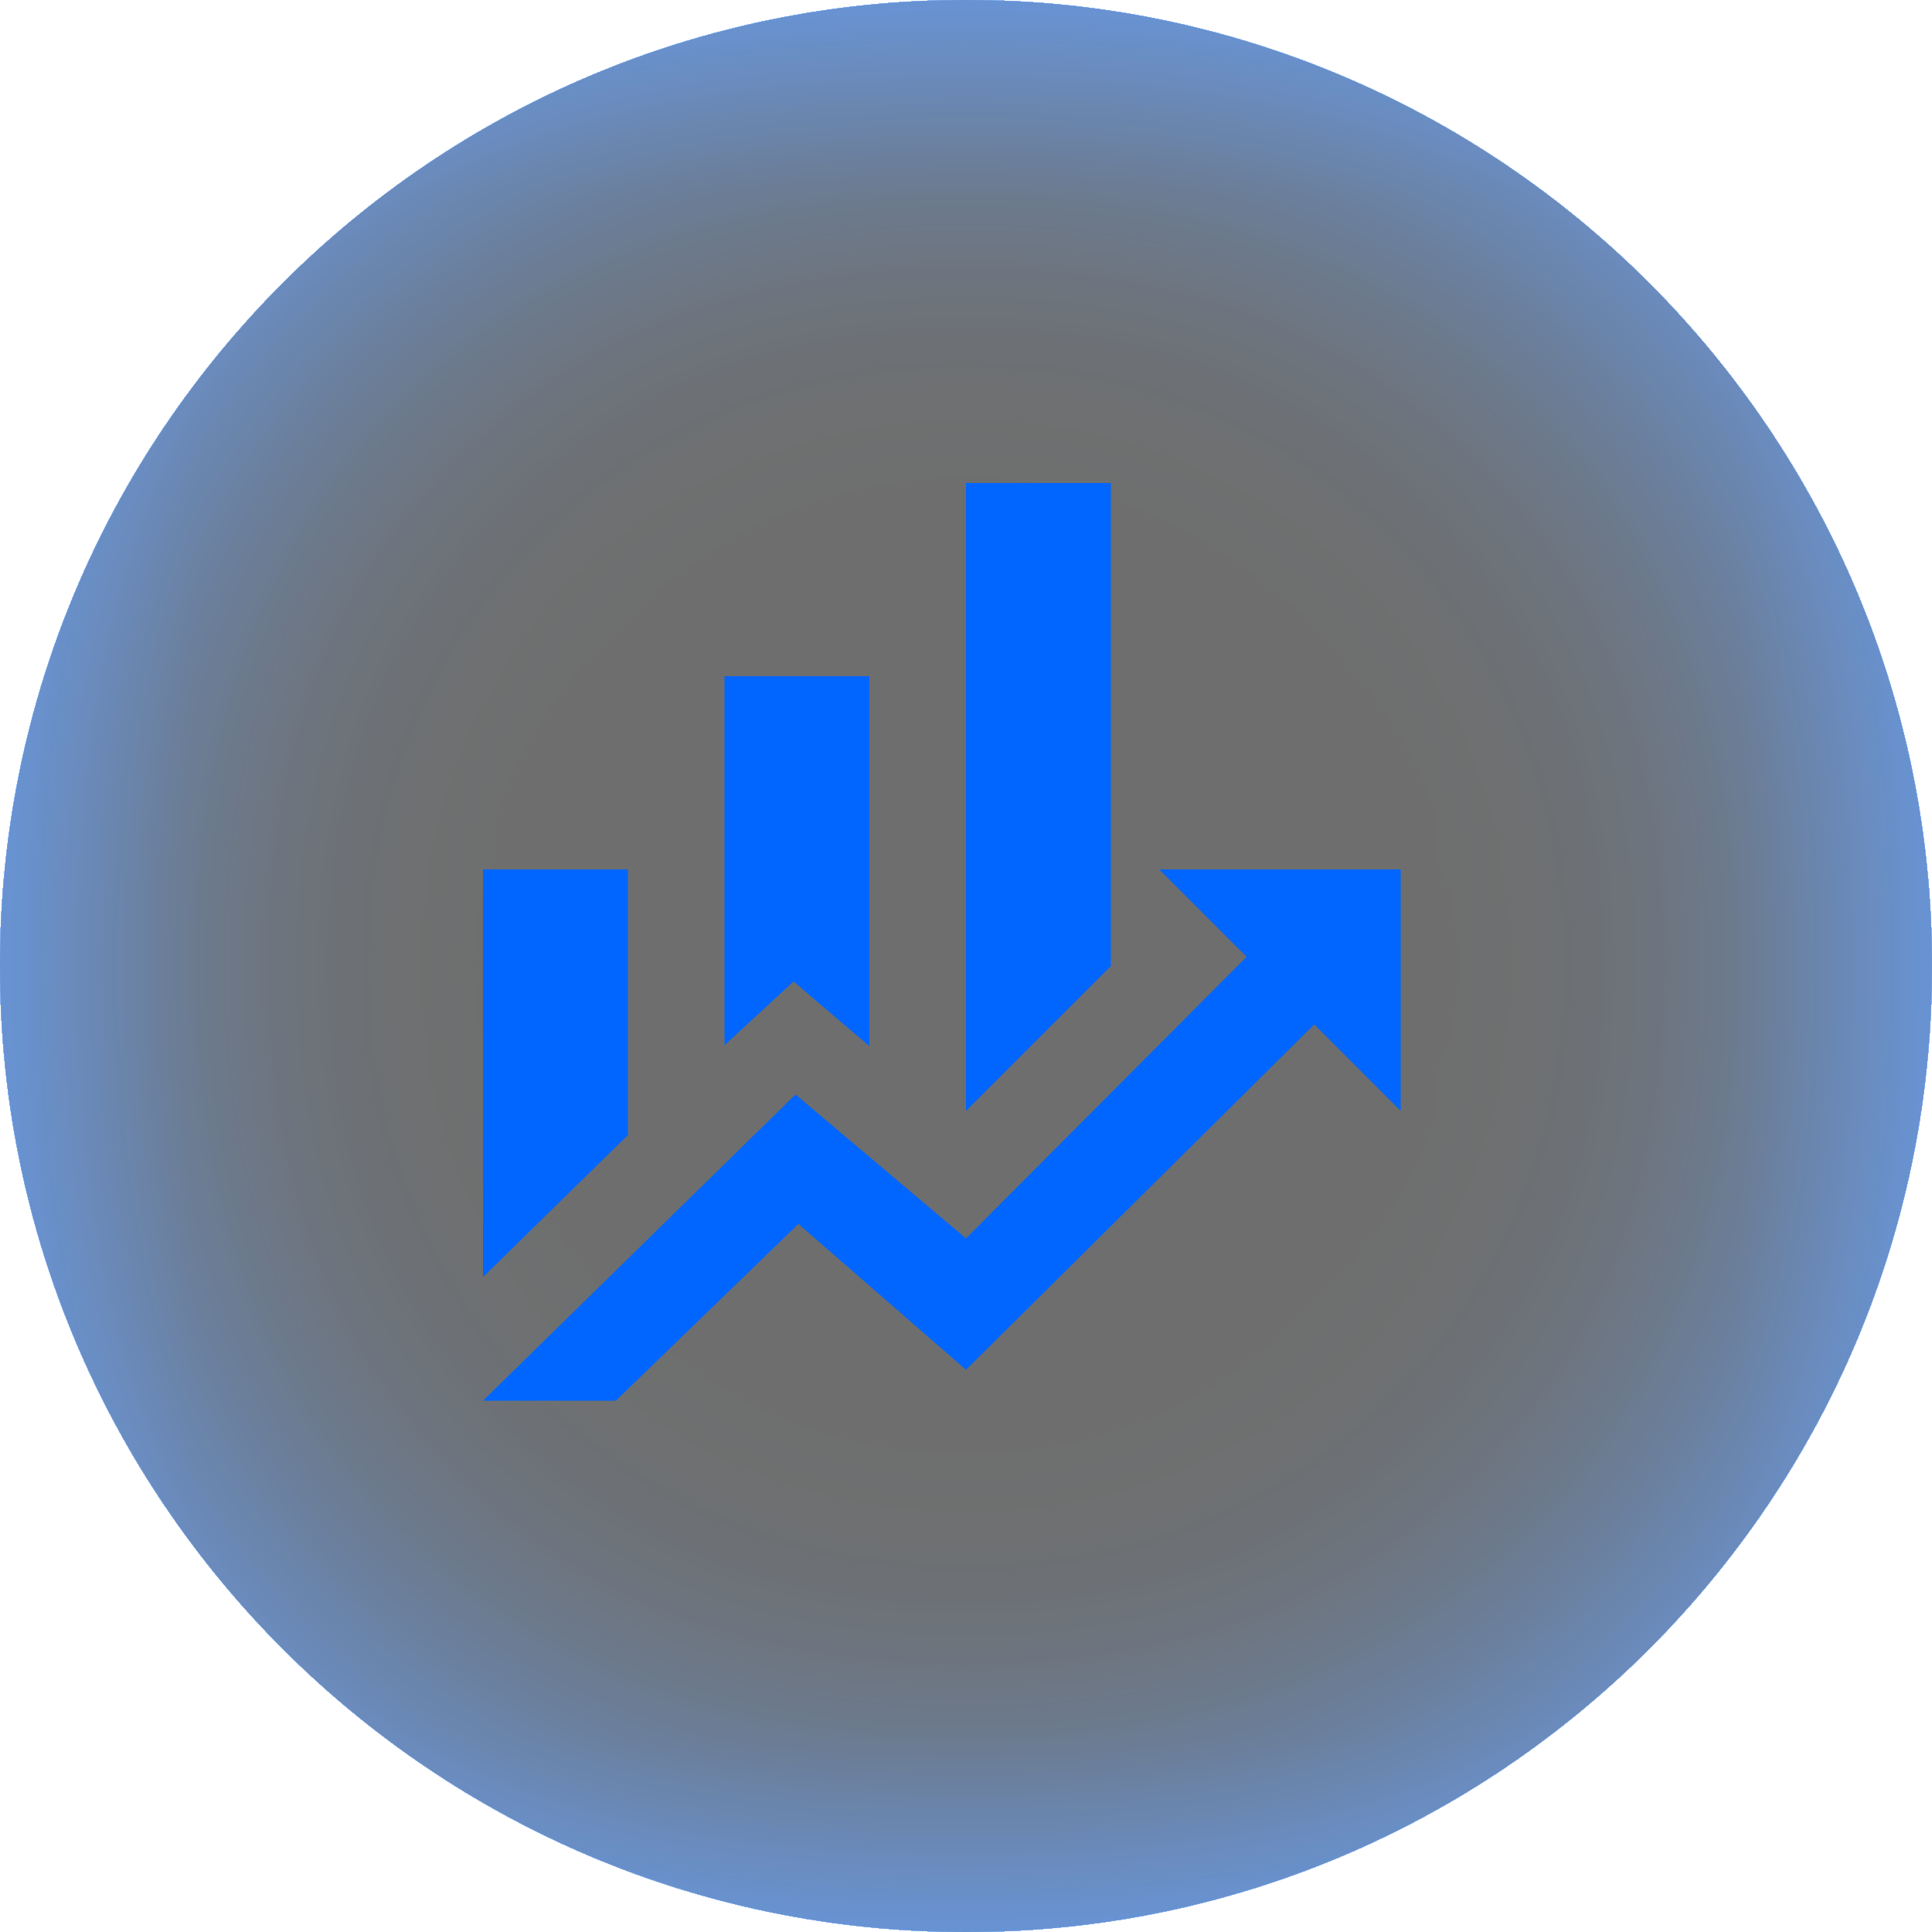
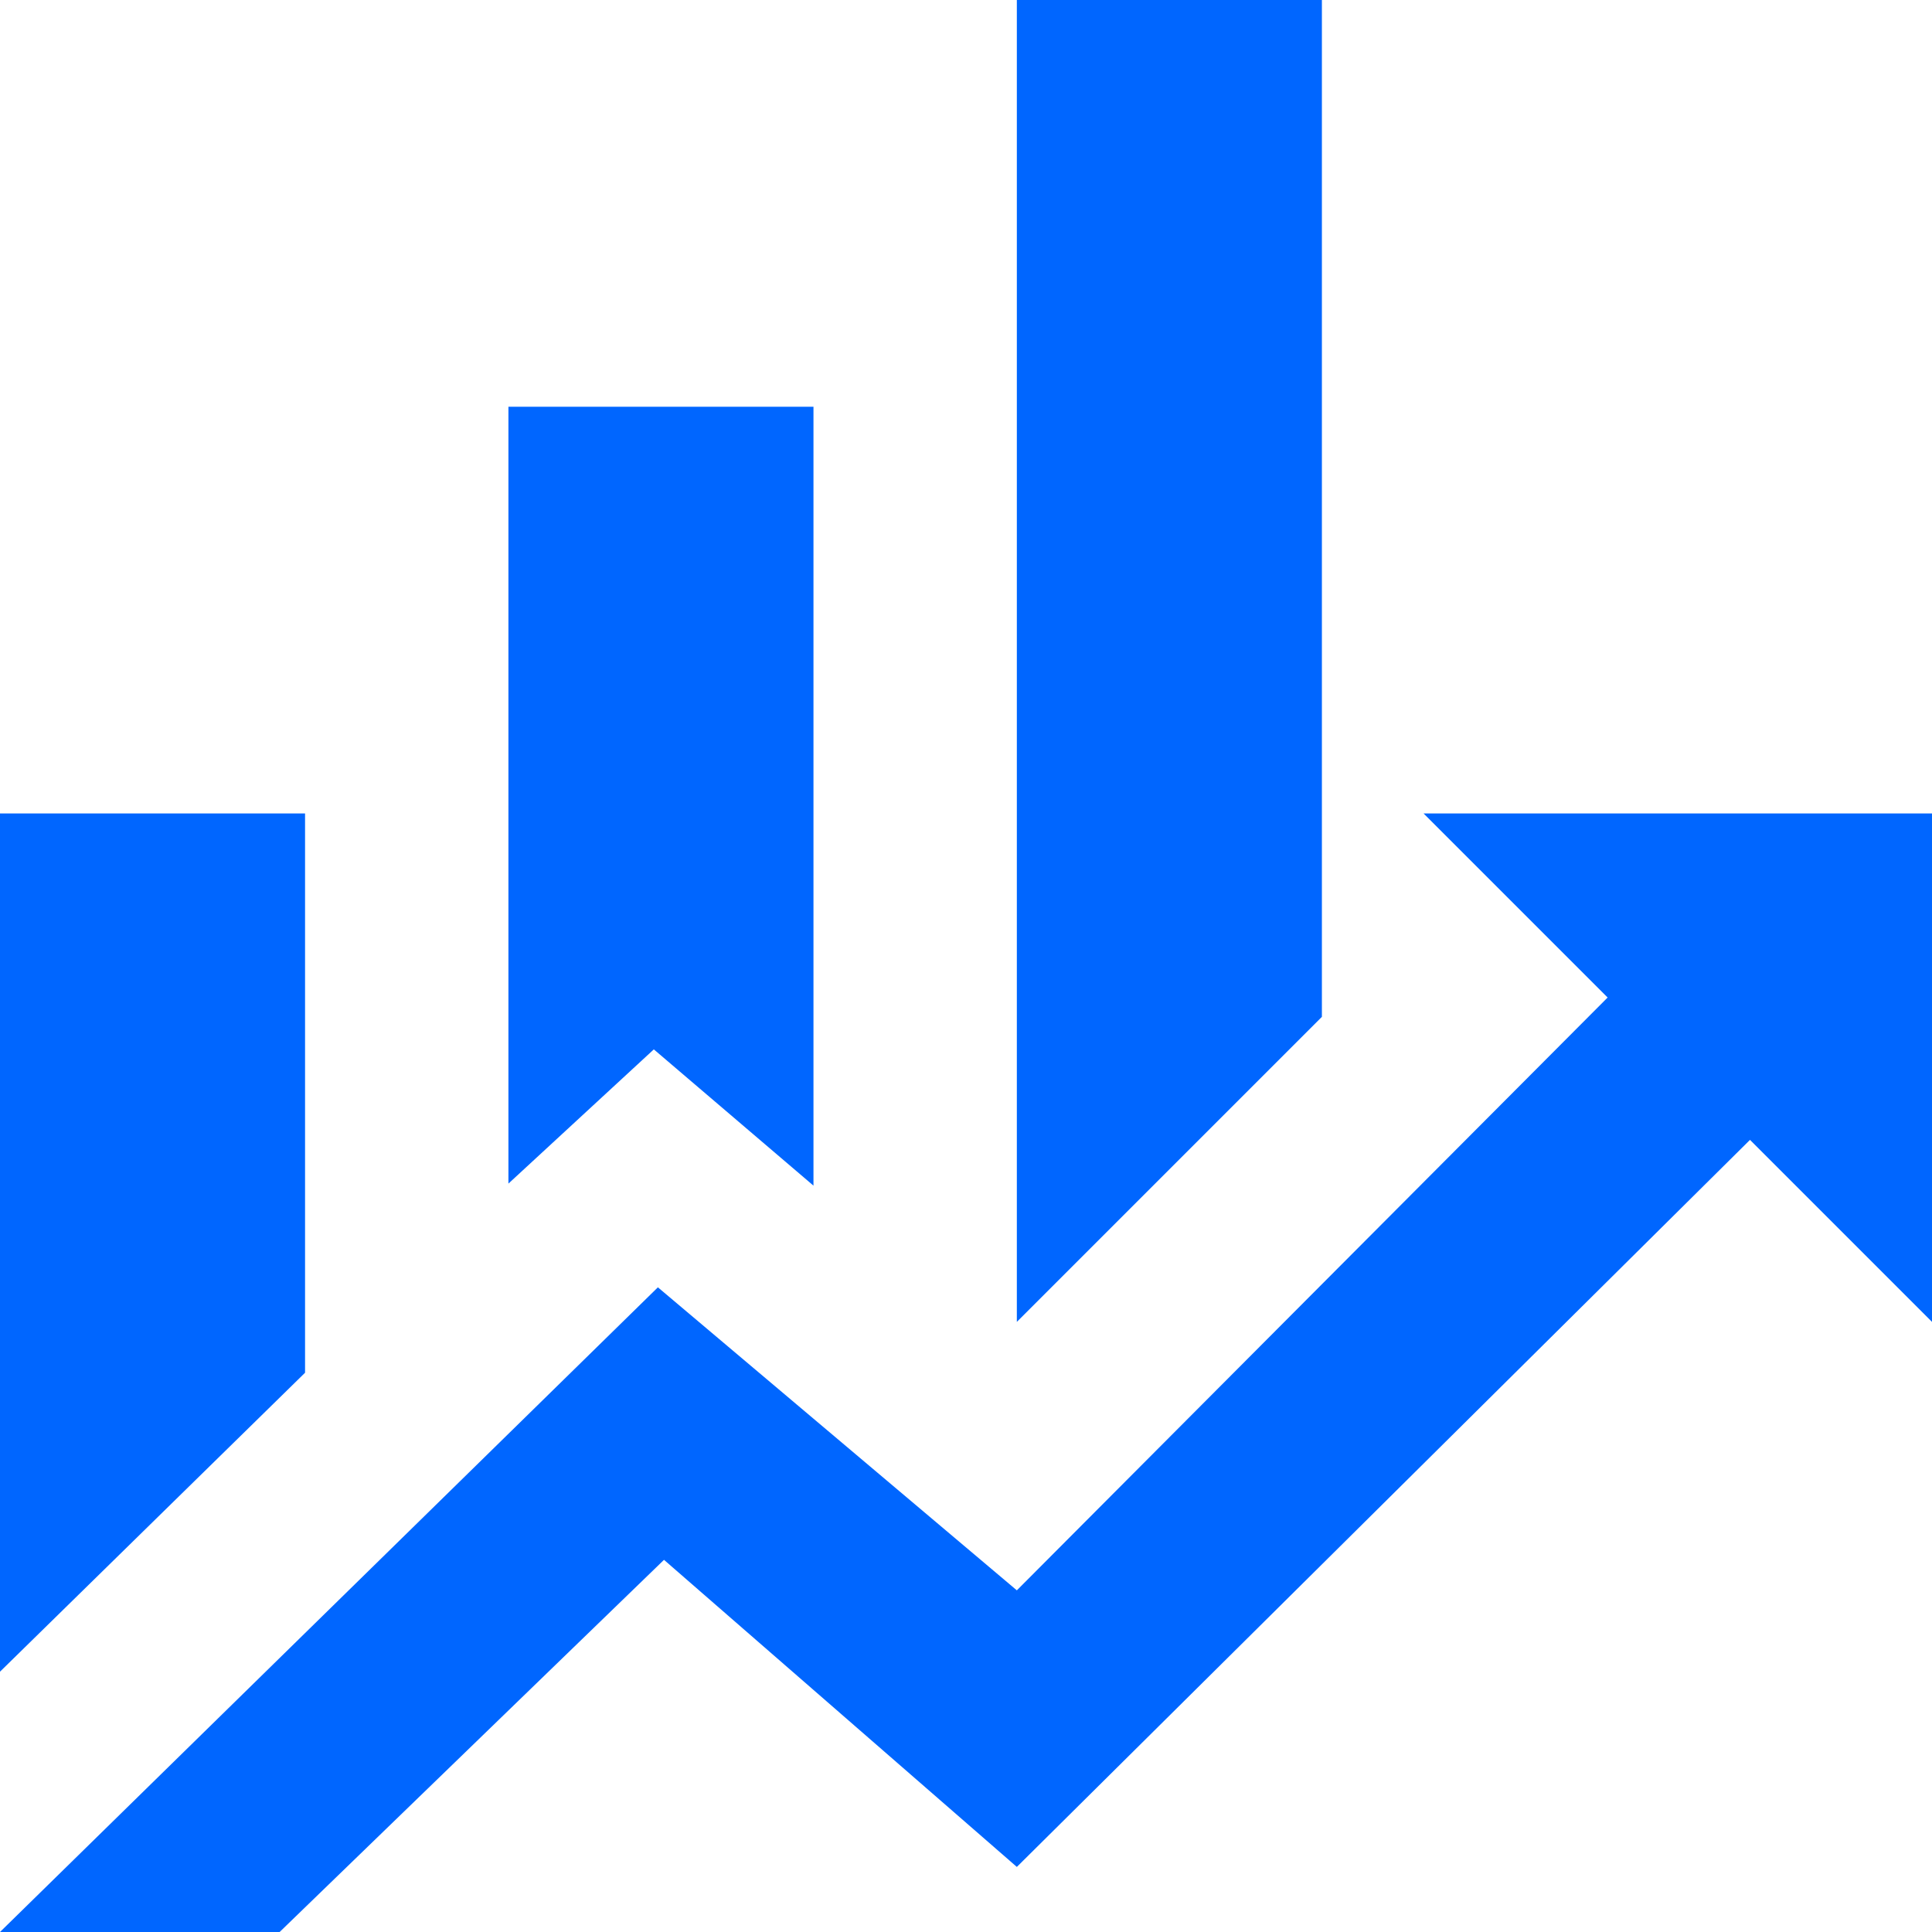
- <svg xmlns="http://www.w3.org/2000/svg" width="40" height="40" viewBox="0 0 40 40" fill="none">
-   <g opacity="0.6" filter="url(#filter0_i_483_10)">
-     <rect width="40" height="40" rx="20" fill="#0D0E0D" />
-   </g>
-   <path d="M13 23.5L10 26.44V18H13M18 21.66L16.43 20.32L15 21.64V14H18M23 20L20 23V10H23M25.81 19.81L24 18H29V23L27.21 21.21L20 28.36L16.53 25.34L12.75 29H10L16.47 22.66L20 25.64" fill="#0066FF" />
-   <defs>
-     <filter id="filter0_i_483_10" x="0" y="0" width="40" height="40" filterUnits="userSpaceOnUse" color-interpolation-filters="sRGB">
-       <feFlood flood-opacity="0" result="BackgroundImageFix" />
-       <feBlend mode="normal" in="SourceGraphic" in2="BackgroundImageFix" result="shape" />
-       <feColorMatrix in="SourceAlpha" type="matrix" values="0 0 0 0 0 0 0 0 0 0 0 0 0 0 0 0 0 0 127 0" result="hardAlpha" />
-       <feOffset />
-       <feGaussianBlur stdDeviation="5" />
-       <feComposite in2="hardAlpha" operator="arithmetic" k2="-1" k3="1" />
-       <feColorMatrix type="matrix" values="0 0 0 0 0 0 0 0 0 0.4 0 0 0 0 1 0 0 0 1 0" />
-       <feBlend mode="normal" in2="shape" result="effect1_innerShadow_483_10" />
-     </filter>
-   </defs>
+ <svg xmlns="http://www.w3.org/2000/svg" width="19" height="19" viewBox="0 0 19 19" fill="none">
+   <path d="M3 13.5L0 16.44V8H3M8 11.66L6.43 10.32L5 11.64V4H8M13 10L10 13V0H13M15.81 9.81L14 8H19V13L17.21 11.21L10 18.36L6.53 15.34L2.75 19H0L6.47 12.66L10 15.64" fill="#0066FF" />
</svg>
